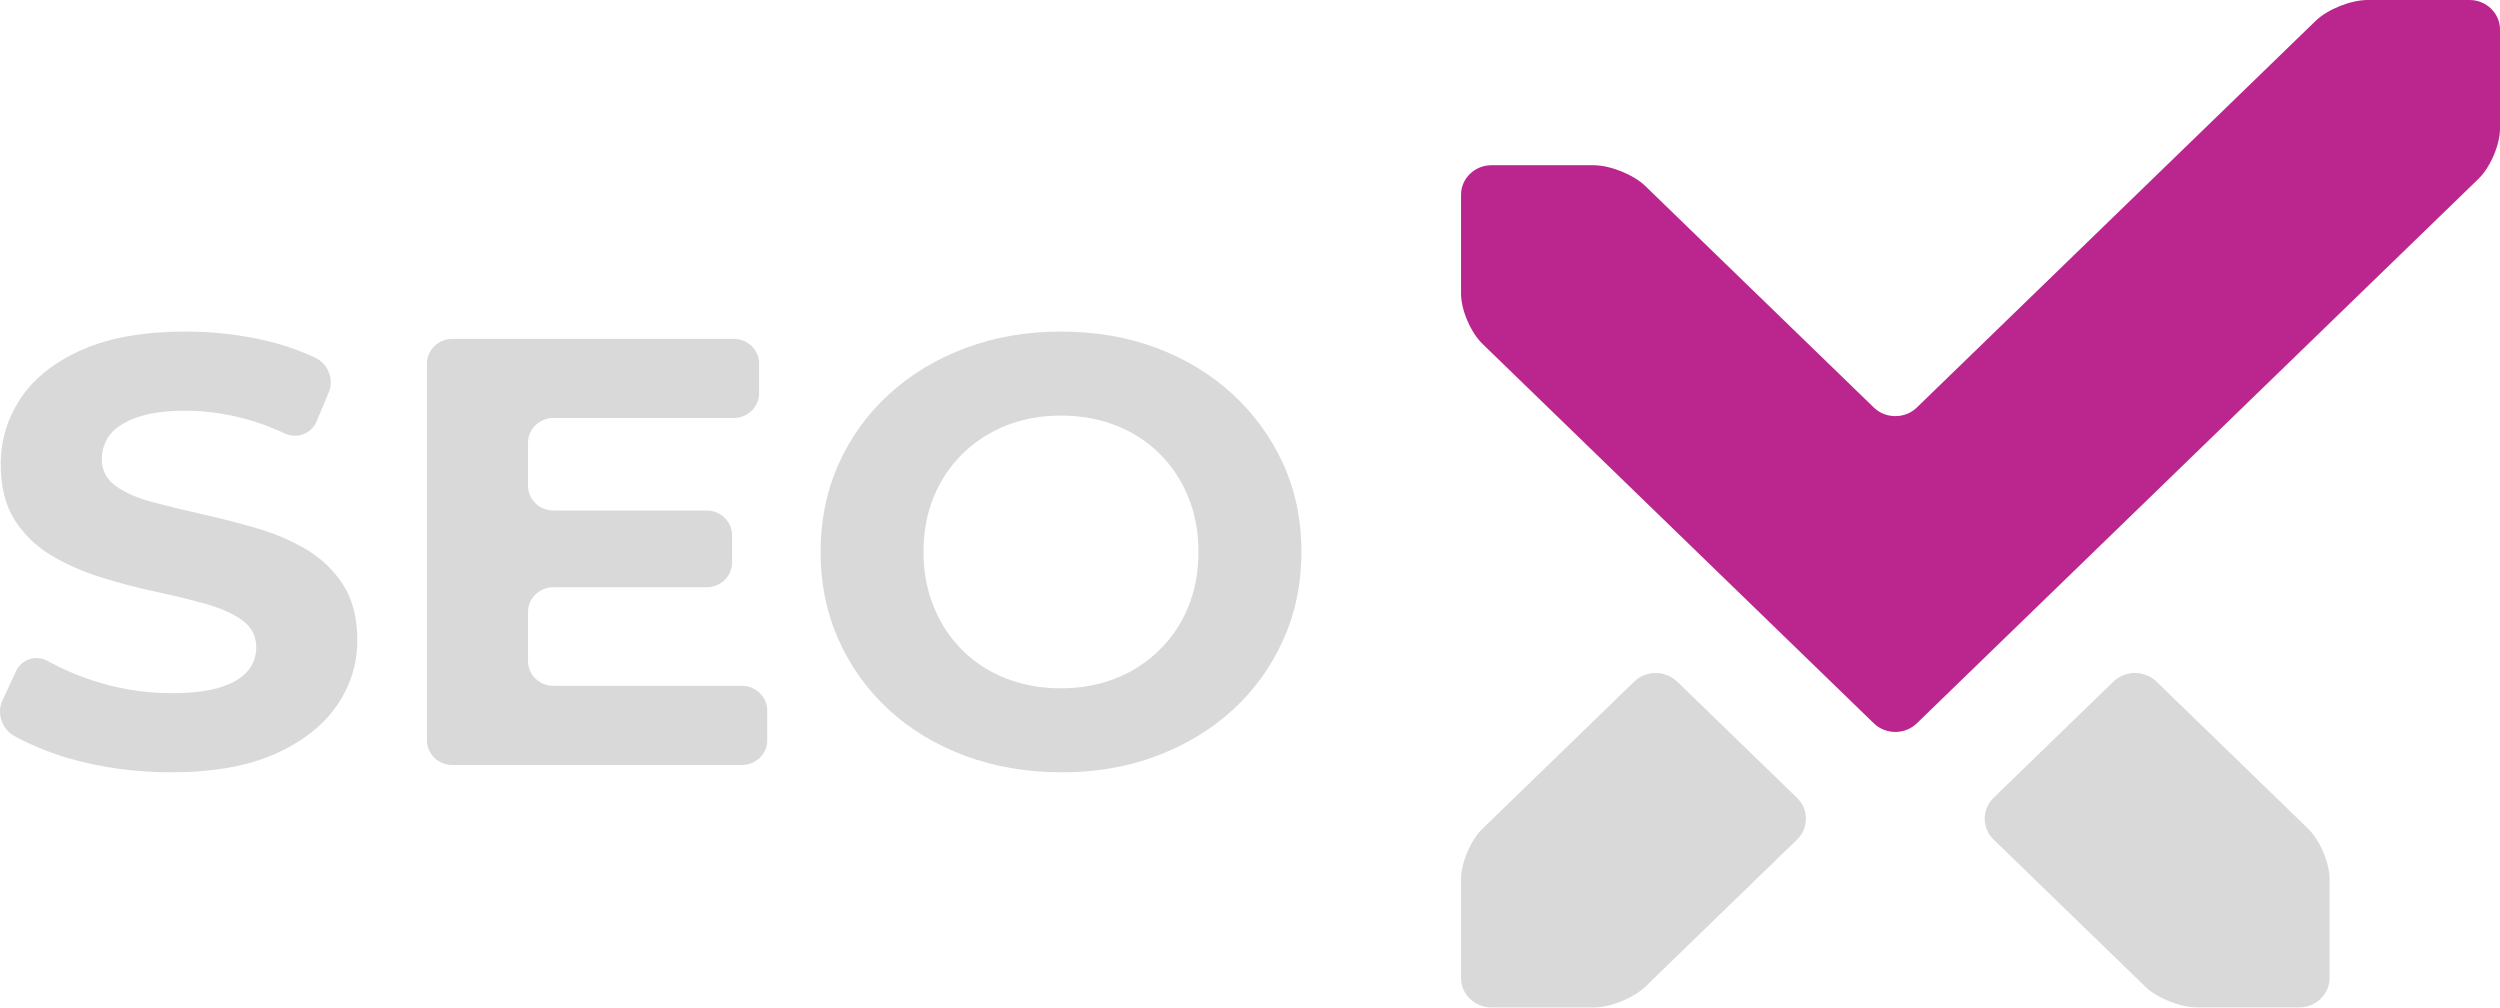
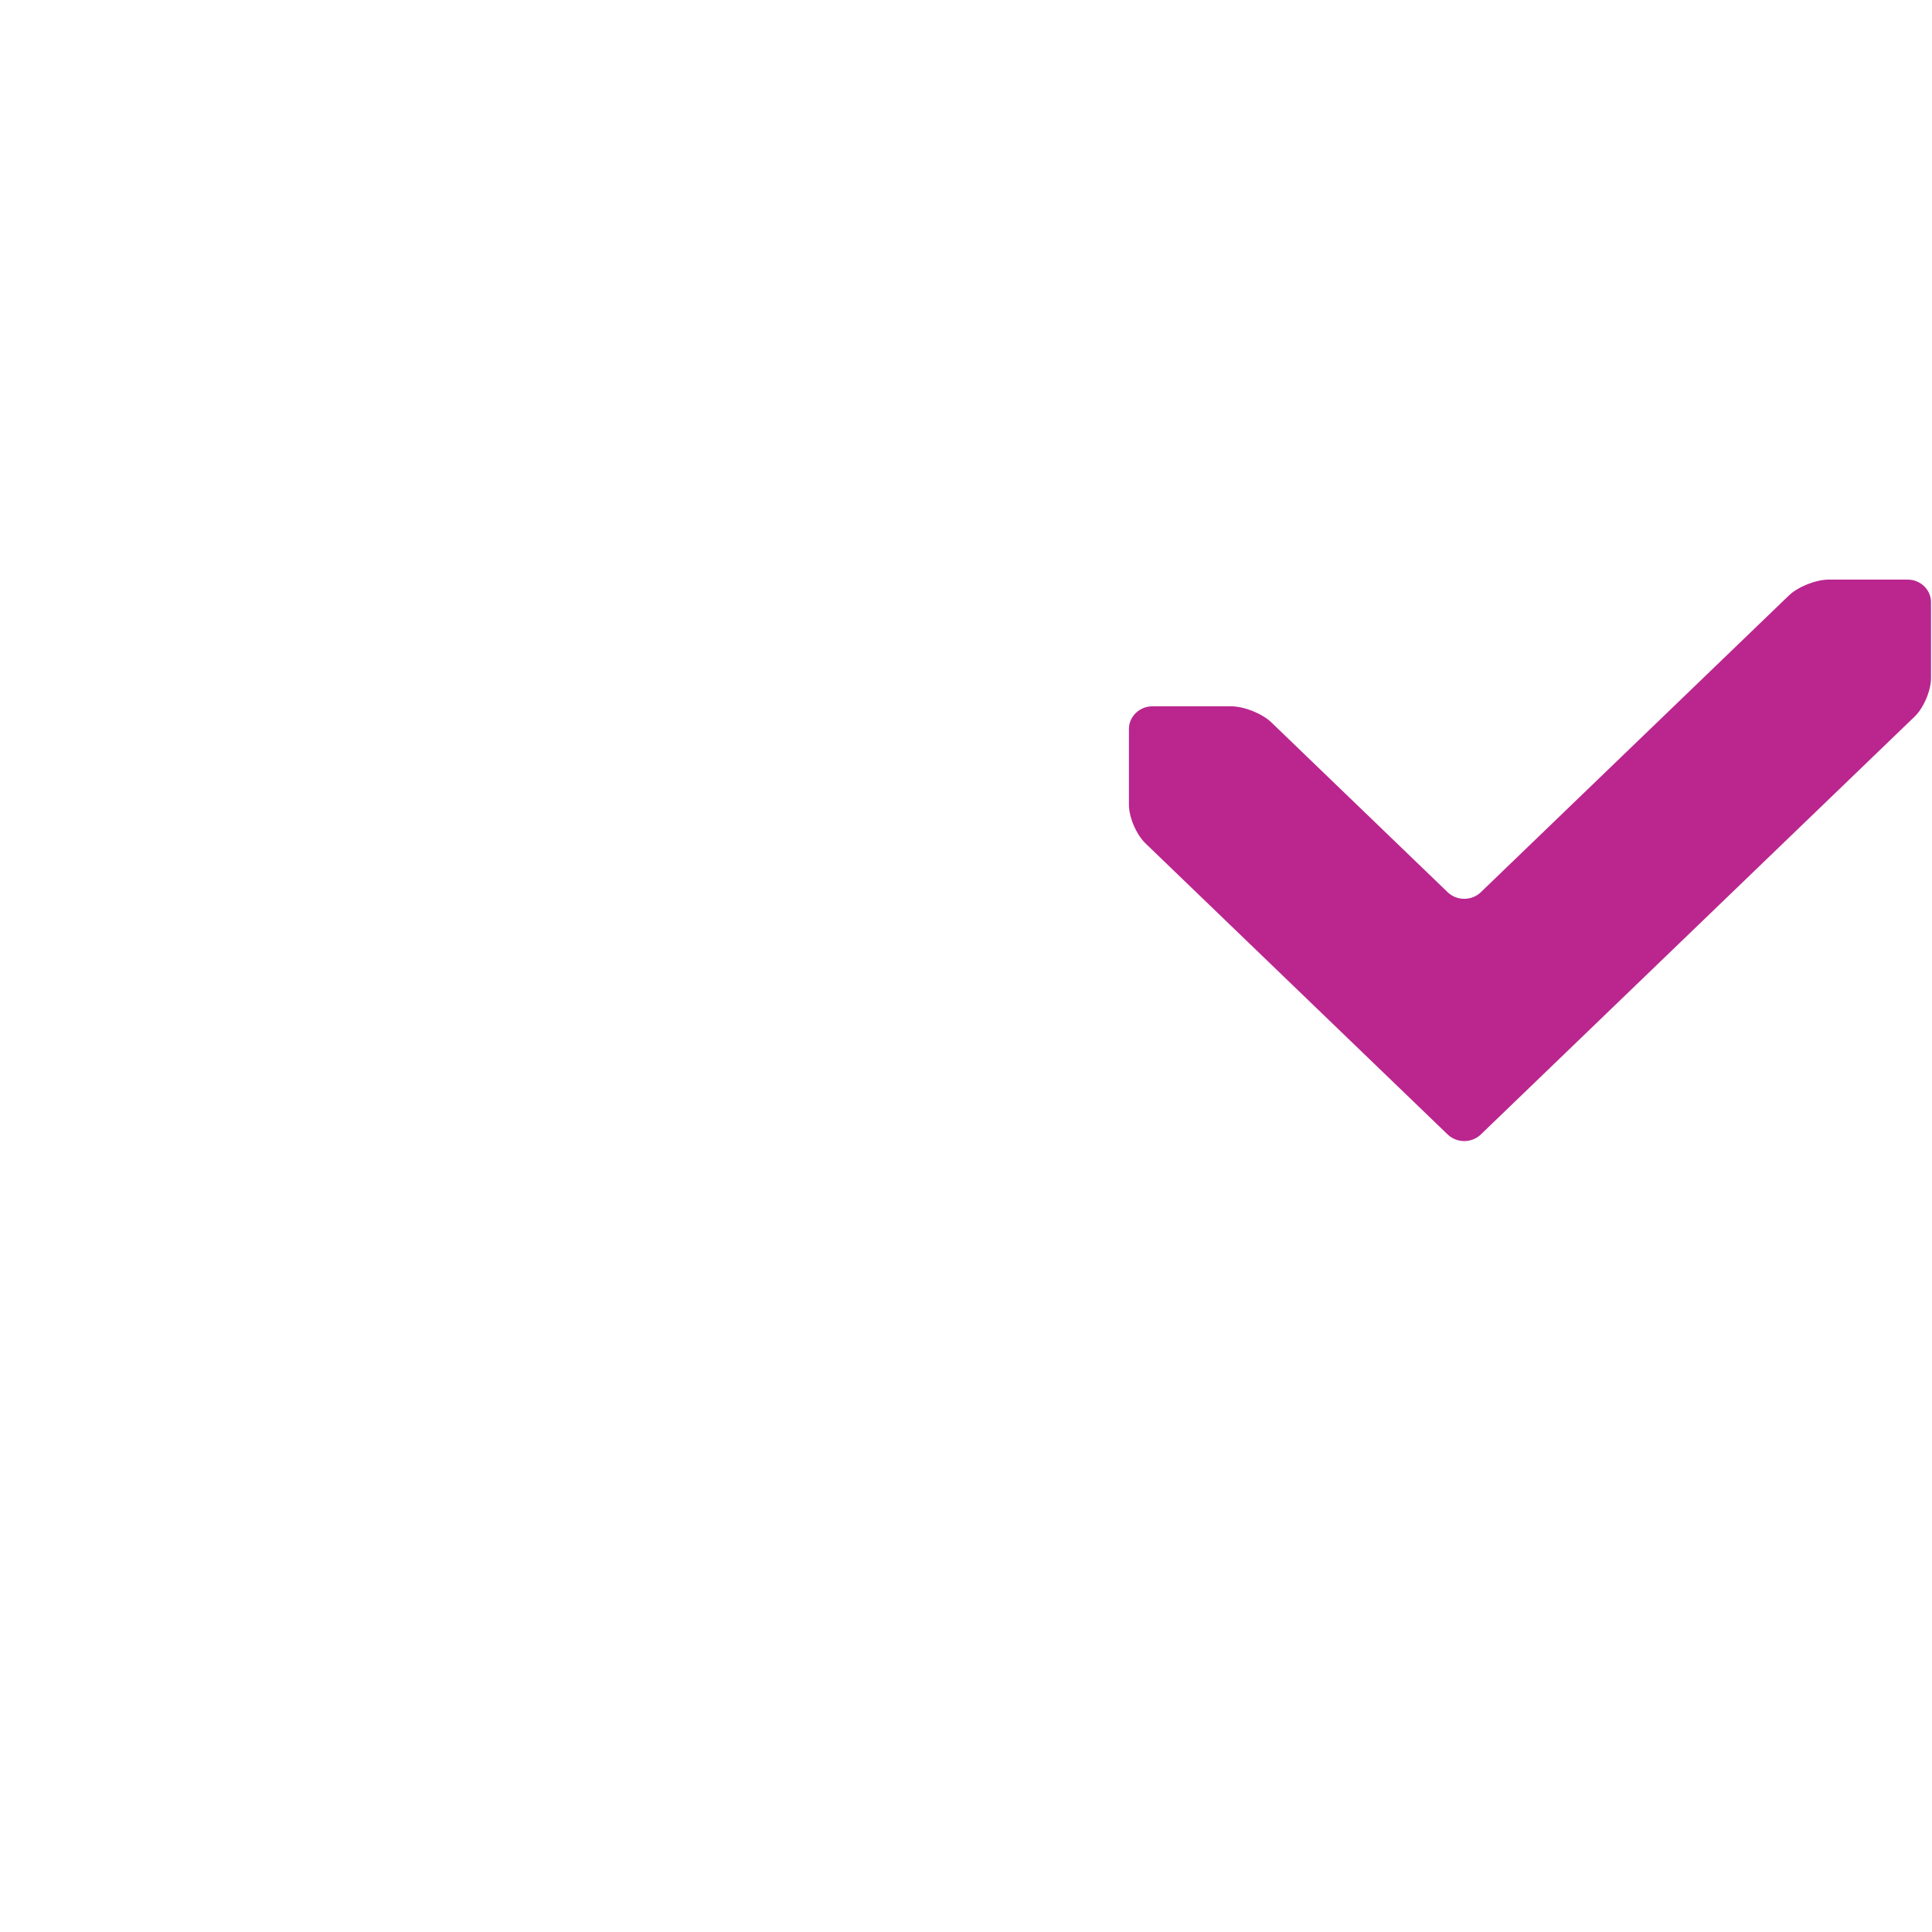
- <svg xmlns="http://www.w3.org/2000/svg" fill="none" viewBox="0 0 77 31.03">
-   <path d="M76.064 0C76.579 0 77 0.409 77 0.908V3.958C77 4.457 76.702 5.154 76.339 5.506L59.038 22.279C58.675 22.632 58.079 22.632 57.714 22.279L45.663 10.594C45.298 10.242 45 9.545 45 9.046V5.996C45 5.497 45.421 5.089 45.936 5.089H49.08C49.594 5.089 50.313 5.377 50.676 5.73L57.714 12.552C58.078 12.905 58.673 12.905 59.038 12.552L71.322 0.642C71.685 0.289 72.404 0 72.919 0H76.064Z" fill="#BA268E" />
-   <path d="M55.35 24.575C55.714 24.927 55.714 25.505 55.35 25.858L50.678 30.389C50.315 30.741 49.596 31.03 49.081 31.03H45.936C45.421 31.03 45 30.622 45 30.123V27.073C45 26.574 45.298 25.877 45.661 25.524L50.333 20.994C50.697 20.641 51.292 20.641 51.657 20.994L55.35 24.575Z" fill="#d9d9d9" />
-   <path d="M71.09 25.523C71.453 25.875 71.751 26.572 71.751 27.071V30.121C71.751 30.62 71.33 31.028 70.815 31.028H67.67C67.155 31.028 66.436 30.74 66.073 30.387L61.401 25.857C61.038 25.504 61.038 24.927 61.401 24.573L65.094 20.992C65.457 20.64 66.053 20.64 66.418 20.992L71.09 25.523Z" fill="#d9d9d9" />
-   <path d="M5.262 23.787C4.18 23.787 3.142 23.646 2.148 23.365C1.156 23.083 0.422 22.658 0.422 22.658C0.053 22.443 -0.104 21.958 0.073 21.578L0.493 20.673C0.67 20.293 1.117 20.156 1.487 20.368C1.487 20.368 2.081 20.711 2.874 20.966C3.667 21.222 4.469 21.35 5.282 21.35C5.9 21.35 6.4 21.29 6.78 21.172C7.161 21.053 7.441 20.887 7.622 20.675C7.803 20.463 7.893 20.219 7.893 19.944C7.893 19.594 7.751 19.317 7.467 19.109C7.183 18.904 6.809 18.734 6.345 18.603C5.882 18.472 5.369 18.347 4.809 18.228C4.248 18.109 3.688 17.963 3.126 17.787C2.565 17.612 2.053 17.387 1.59 17.112C1.126 16.837 0.749 16.474 0.458 16.025C0.168 15.575 0.023 14.999 0.023 14.3C0.023 13.55 0.233 12.865 0.652 12.246C1.072 11.628 1.703 11.134 2.547 10.765C3.389 10.396 4.449 10.212 5.726 10.212C6.576 10.212 7.415 10.309 8.239 10.503C9.063 10.697 9.729 11.028 9.729 11.028C10.11 11.219 10.291 11.69 10.13 12.076L9.751 12.979C9.589 13.365 9.141 13.529 8.757 13.344C8.757 13.344 8.193 13.072 7.562 12.903C6.93 12.734 6.312 12.65 5.706 12.65C5.101 12.65 4.604 12.72 4.218 12.856C3.831 12.994 3.554 13.172 3.387 13.39C3.219 13.609 3.136 13.863 3.136 14.149C3.136 14.486 3.277 14.759 3.561 14.965C3.845 15.171 4.219 15.338 4.683 15.461C5.146 15.586 5.659 15.711 6.219 15.836C6.78 15.961 7.34 16.105 7.902 16.268C8.463 16.431 8.975 16.65 9.438 16.925C9.902 17.2 10.279 17.563 10.57 18.012C10.86 18.462 11.005 19.031 11.005 19.718C11.005 20.456 10.793 21.131 10.367 21.744C9.941 22.356 9.307 22.85 8.462 23.225C7.618 23.6 6.55 23.787 5.262 23.787Z" fill="#d9d9d9" />
-   <path d="M22.85 21.124C23.279 21.124 23.631 21.465 23.631 21.881V22.804C23.631 23.221 23.279 23.562 22.85 23.562H13.932C13.502 23.562 13.151 23.221 13.151 22.804V11.195C13.151 10.778 13.502 10.437 13.932 10.437H22.598C23.028 10.437 23.38 10.778 23.38 11.195V12.117C23.38 12.533 23.028 12.874 22.598 12.874H17.044C16.615 12.874 16.263 13.215 16.263 13.632V14.966C16.263 15.383 16.615 15.724 17.044 15.724H21.766C22.196 15.724 22.547 16.065 22.547 16.482V17.329C22.547 17.746 22.196 18.087 21.766 18.087H17.044C16.615 18.087 16.263 18.428 16.263 18.844V20.366C16.263 20.783 16.615 21.124 17.044 21.124H22.85Z" fill="#d9d9d9" />
-   <path d="M32.698 23.787C31.628 23.787 30.639 23.617 29.73 23.28C28.822 22.943 28.035 22.468 27.372 21.856C26.708 21.244 26.192 20.525 25.825 19.699C25.458 18.875 25.274 17.974 25.274 16.999C25.274 16.025 25.458 15.124 25.825 14.3C26.192 13.475 26.711 12.757 27.381 12.143C28.052 11.53 28.837 11.056 29.74 10.719C30.642 10.381 31.621 10.212 32.679 10.212C33.736 10.212 34.731 10.381 35.627 10.719C36.523 11.056 37.303 11.532 37.967 12.143C38.631 12.755 39.149 13.471 39.523 14.29C39.897 15.108 40.084 16.012 40.084 16.999C40.084 17.987 39.897 18.877 39.523 19.709C39.149 20.54 38.63 21.26 37.967 21.866C37.303 22.472 36.523 22.944 35.627 23.282C34.731 23.619 33.754 23.788 32.698 23.788V23.787ZM32.679 21.199C33.284 21.199 33.842 21.099 34.351 20.899C34.86 20.699 35.308 20.411 35.695 20.036C36.081 19.661 36.381 19.218 36.593 18.705C36.805 18.193 36.912 17.625 36.912 16.999C36.912 16.374 36.805 15.806 36.593 15.293C36.381 14.781 36.084 14.338 35.704 13.963C35.324 13.588 34.876 13.3 34.36 13.1C33.844 12.9 33.283 12.8 32.677 12.8C32.072 12.8 31.515 12.899 31.005 13.1C30.496 13.3 30.048 13.588 29.662 13.963C29.275 14.338 28.975 14.781 28.763 15.293C28.551 15.806 28.444 16.374 28.444 16.999C28.444 17.625 28.551 18.177 28.763 18.697C28.975 19.215 29.272 19.663 29.652 20.038C30.033 20.413 30.481 20.701 30.996 20.9C31.512 21.099 32.072 21.201 32.679 21.201V21.199Z" fill="#d9d9d9" />
+ <svg xmlns="http://www.w3.org/2000/svg" width="200px" height="px" viewBox="0 0 200 200" version="1.1">
+   <g id="surface1">
+     <path style=" stroke:none;fill-rule:nonzero;fill:rgb(72.941%,14.902%,55.686%);fill-opacity:1;" d="M 197.477 60 C 198.812 60 199.898 61.055 199.898 62.336 L 199.898 70.203 C 199.898 71.492 199.133 73.289 198.188 74.195 L 153.297 117.438 C 152.352 118.352 150.805 118.352 149.859 117.438 L 118.586 87.312 C 117.641 86.406 116.867 84.609 116.867 83.32 L 116.867 75.461 C 116.867 74.172 117.961 73.117 119.297 73.117 L 127.453 73.117 C 128.789 73.117 130.656 73.867 131.602 74.773 L 149.859 92.359 C 150.805 93.273 152.352 93.273 153.297 92.359 L 185.172 61.656 C 186.117 60.742 187.977 60 189.312 60 Z M 197.477 60 " />
+     <path style=" stroke:none;fill-rule:nonzero;fill:rgb(100%,100%,100%);fill-opacity:1;" d="M 143.727 123.359 C 144.664 124.266 144.664 125.758 143.727 126.664 L 131.602 138.352 C 130.656 139.258 128.789 140 127.461 140 L 119.297 140 C 117.961 140 116.867 138.945 116.867 137.664 L 116.867 129.797 C 116.867 128.508 117.641 126.711 118.586 125.805 L 130.711 114.125 C 131.648 113.219 133.195 113.219 134.141 114.125 Z M 143.727 123.359 " />
+     <path style=" stroke:none;fill-rule:nonzero;fill:rgb(100%,100%,100%);fill-opacity:1;" d="M 184.57 125.805 C 185.508 126.711 186.281 128.508 186.281 129.789 L 186.281 137.656 C 186.281 138.945 185.188 139.992 183.852 139.992 L 175.695 139.992 C 174.359 139.992 172.492 139.25 171.547 138.344 L 159.43 126.664 C 158.484 125.758 158.484 124.266 159.43 123.352 L 169.008 114.117 C 169.945 113.211 171.492 113.211 172.445 114.117 Z M 184.57 125.805 " />
+     <path style=" stroke:none;fill-rule:nonzero;fill:rgb(100%,100%,100%);fill-opacity:1;" d="M 13.75 121.328 C 10.945 121.328 8.25 120.961 5.672 120.242 C 3.102 119.508 1.195 118.414 1.195 118.414 C 0.234 117.859 -0.172 116.609 0.289 115.633 L 1.375 113.297 C 1.836 112.32 2.992 111.961 3.953 112.508 C 3.953 112.508 5.492 113.398 7.555 114.055 C 9.609 114.711 11.695 115.039 13.805 115.039 C 15.406 115.039 16.703 114.891 17.695 114.586 C 18.68 114.273 19.406 113.852 19.875 113.305 C 20.344 112.758 20.578 112.133 20.578 111.414 C 20.578 110.516 20.211 109.805 19.477 109.266 C 18.734 108.734 17.766 108.305 16.562 107.961 C 15.359 107.625 14.023 107.305 12.57 106.992 C 11.117 106.688 9.664 106.312 8.211 105.859 C 6.758 105.406 5.43 104.828 4.227 104.117 C 3.023 103.406 2.039 102.477 1.289 101.312 C 0.531 100.156 0.156 98.672 0.156 96.867 C 0.156 94.93 0.703 93.164 1.789 91.57 C 2.875 89.977 4.516 88.703 6.711 87.758 C 8.891 86.805 11.641 86.328 14.953 86.328 C 17.164 86.328 19.336 86.578 21.477 87.078 C 23.617 87.578 25.344 88.43 25.344 88.43 C 26.336 88.922 26.805 90.133 26.383 91.133 L 25.398 93.461 C 24.977 94.461 23.82 94.883 22.82 94.398 C 22.82 94.398 21.359 93.703 19.719 93.266 C 18.078 92.828 16.477 92.617 14.898 92.617 C 13.336 92.617 12.047 92.789 11.039 93.148 C 10.039 93.5 9.32 93.961 8.883 94.523 C 8.445 95.086 8.234 95.742 8.234 96.477 C 8.234 97.352 8.602 98.055 9.336 98.586 C 10.07 99.117 11.047 99.539 12.25 99.859 C 13.445 100.18 14.781 100.508 16.234 100.828 C 17.695 101.148 19.148 101.523 20.602 101.945 C 22.055 102.367 23.383 102.93 24.586 103.633 C 25.789 104.344 26.773 105.281 27.523 106.438 C 28.273 107.602 28.648 109.07 28.648 110.836 C 28.648 112.742 28.102 114.477 26.992 116.055 C 25.891 117.633 24.242 118.914 22.055 119.875 C 19.867 120.844 17.094 121.328 13.75 121.328 Z M 13.75 121.328 " />
+     <path style=" stroke:none;fill-rule:nonzero;fill:rgb(100%,100%,100%);fill-opacity:1;" d="M 59.391 114.461 C 60.508 114.461 61.414 115.336 61.414 116.414 L 61.414 118.789 C 61.414 119.867 60.508 120.742 59.391 120.742 L 36.25 120.742 C 35.133 120.742 34.227 119.867 34.227 118.789 L 34.227 88.859 C 34.227 87.789 35.133 86.906 36.25 86.906 L 58.734 86.906 C 59.852 86.906 60.766 87.789 60.766 88.859 L 60.766 91.242 C 60.766 92.312 59.852 93.195 58.734 93.195 L 44.32 93.195 C 43.211 93.195 42.297 94.07 42.297 95.148 L 42.297 98.586 C 42.297 99.664 43.211 100.539 44.32 100.539 L 56.578 100.539 C 57.695 100.539 58.602 101.414 58.602 102.492 L 58.602 104.68 C 58.602 105.75 57.695 106.633 56.578 106.633 L 44.32 106.633 C 43.211 106.633 42.297 107.508 42.297 108.586 L 42.297 112.508 C 42.297 113.586 43.211 114.461 44.32 114.461 Z M 59.391 114.461 " />
+     <path style=" stroke:none;fill-rule:nonzero;fill:rgb(100%,100%,100%);fill-opacity:1;" d="M 84.945 121.328 C 82.164 121.328 79.602 120.891 77.242 120.023 C 74.883 119.148 72.844 117.93 71.125 116.352 C 69.398 114.773 68.062 112.914 67.109 110.789 C 66.156 108.664 65.68 106.336 65.68 103.828 C 65.68 101.312 66.156 98.992 67.109 96.867 C 68.062 94.742 69.406 92.891 71.148 91.305 C 72.891 89.727 74.93 88.508 77.266 87.633 C 79.609 86.766 82.148 86.328 84.898 86.328 C 87.641 86.328 90.219 86.766 92.547 87.633 C 94.867 88.508 96.898 89.727 98.617 91.305 C 100.336 92.883 101.68 94.727 102.656 96.836 C 103.625 98.945 104.109 101.281 104.109 103.828 C 104.109 106.375 103.625 108.664 102.656 110.812 C 101.68 112.953 100.336 114.812 98.617 116.375 C 96.898 117.938 94.867 119.156 92.547 120.023 C 90.219 120.891 87.688 121.328 84.945 121.328 Z M 84.898 114.656 C 86.461 114.656 87.914 114.398 89.234 113.883 C 90.555 113.367 91.719 112.625 92.719 111.656 C 93.727 110.688 94.5 109.547 95.055 108.227 C 95.602 106.898 95.883 105.438 95.883 103.828 C 95.883 102.211 95.602 100.75 95.055 99.43 C 94.5 98.109 93.727 96.961 92.742 96 C 91.758 95.031 90.594 94.289 89.258 93.773 C 87.914 93.258 86.461 93 84.891 93 C 83.32 93 81.875 93.258 80.555 93.773 C 79.227 94.289 78.07 95.031 77.062 96 C 76.062 96.961 75.289 98.109 74.734 99.43 C 74.18 100.75 73.906 102.211 73.906 103.828 C 73.906 105.438 74.18 106.867 74.734 108.203 C 75.289 109.539 76.055 110.695 77.039 111.664 C 78.023 112.625 79.195 113.367 80.523 113.883 C 81.867 114.398 83.32 114.656 84.898 114.656 Z M 84.898 114.656 " />
+   </g>
</svg>
